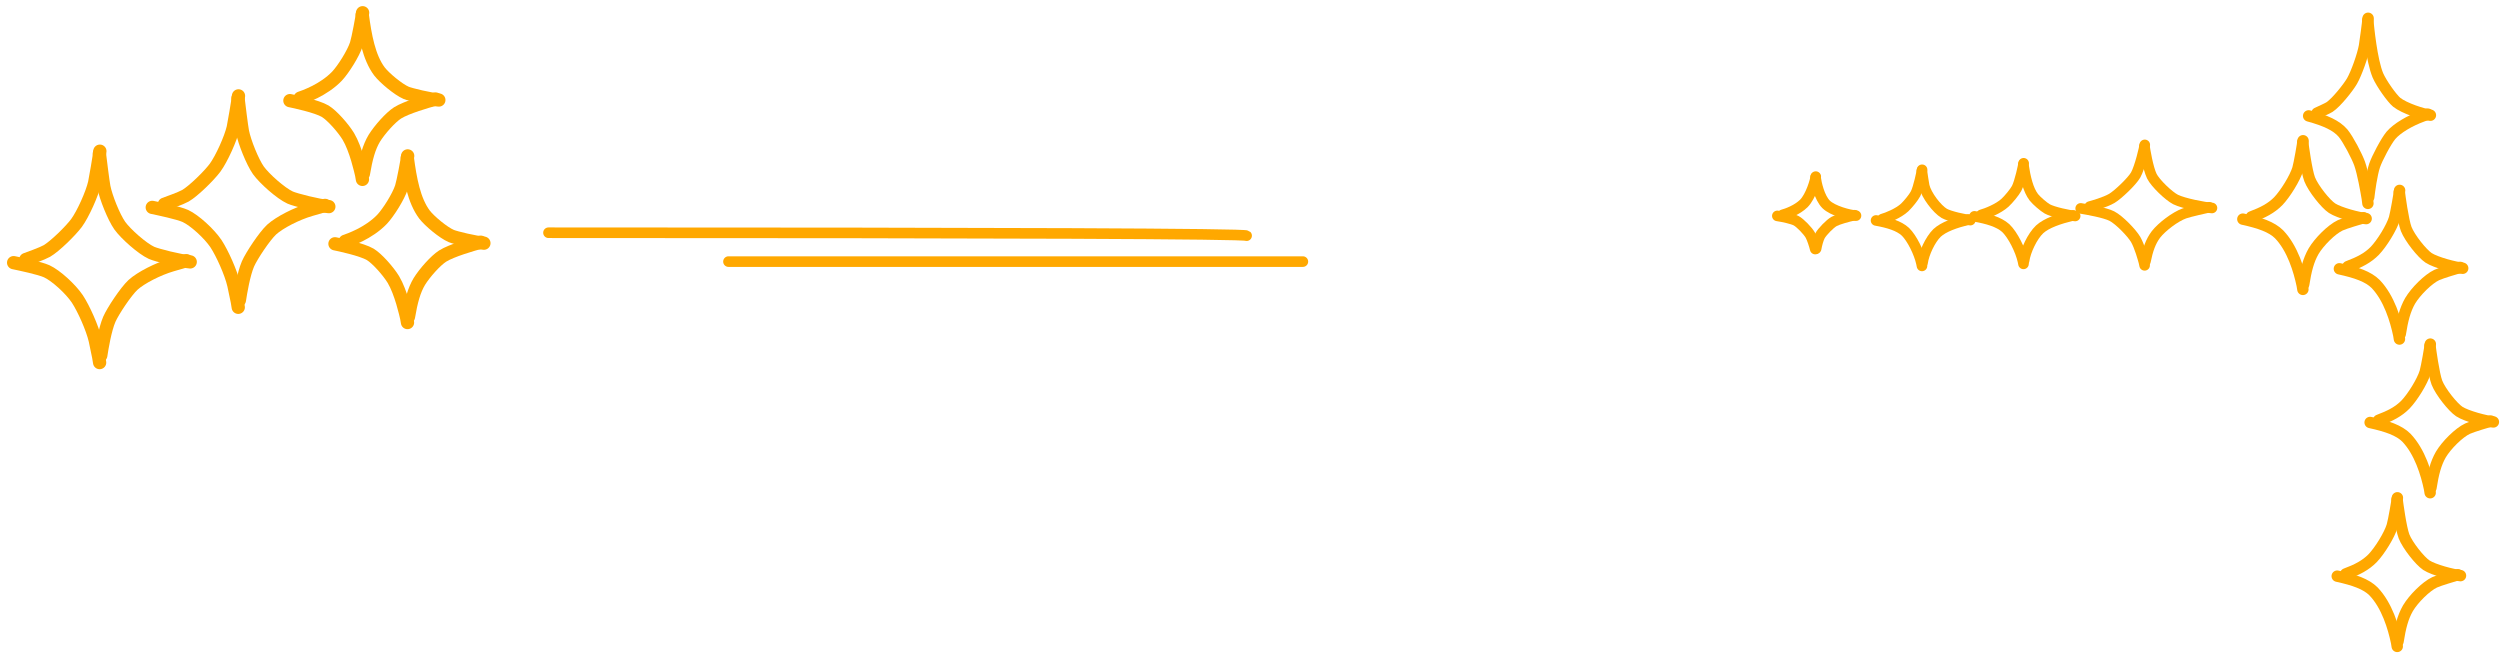
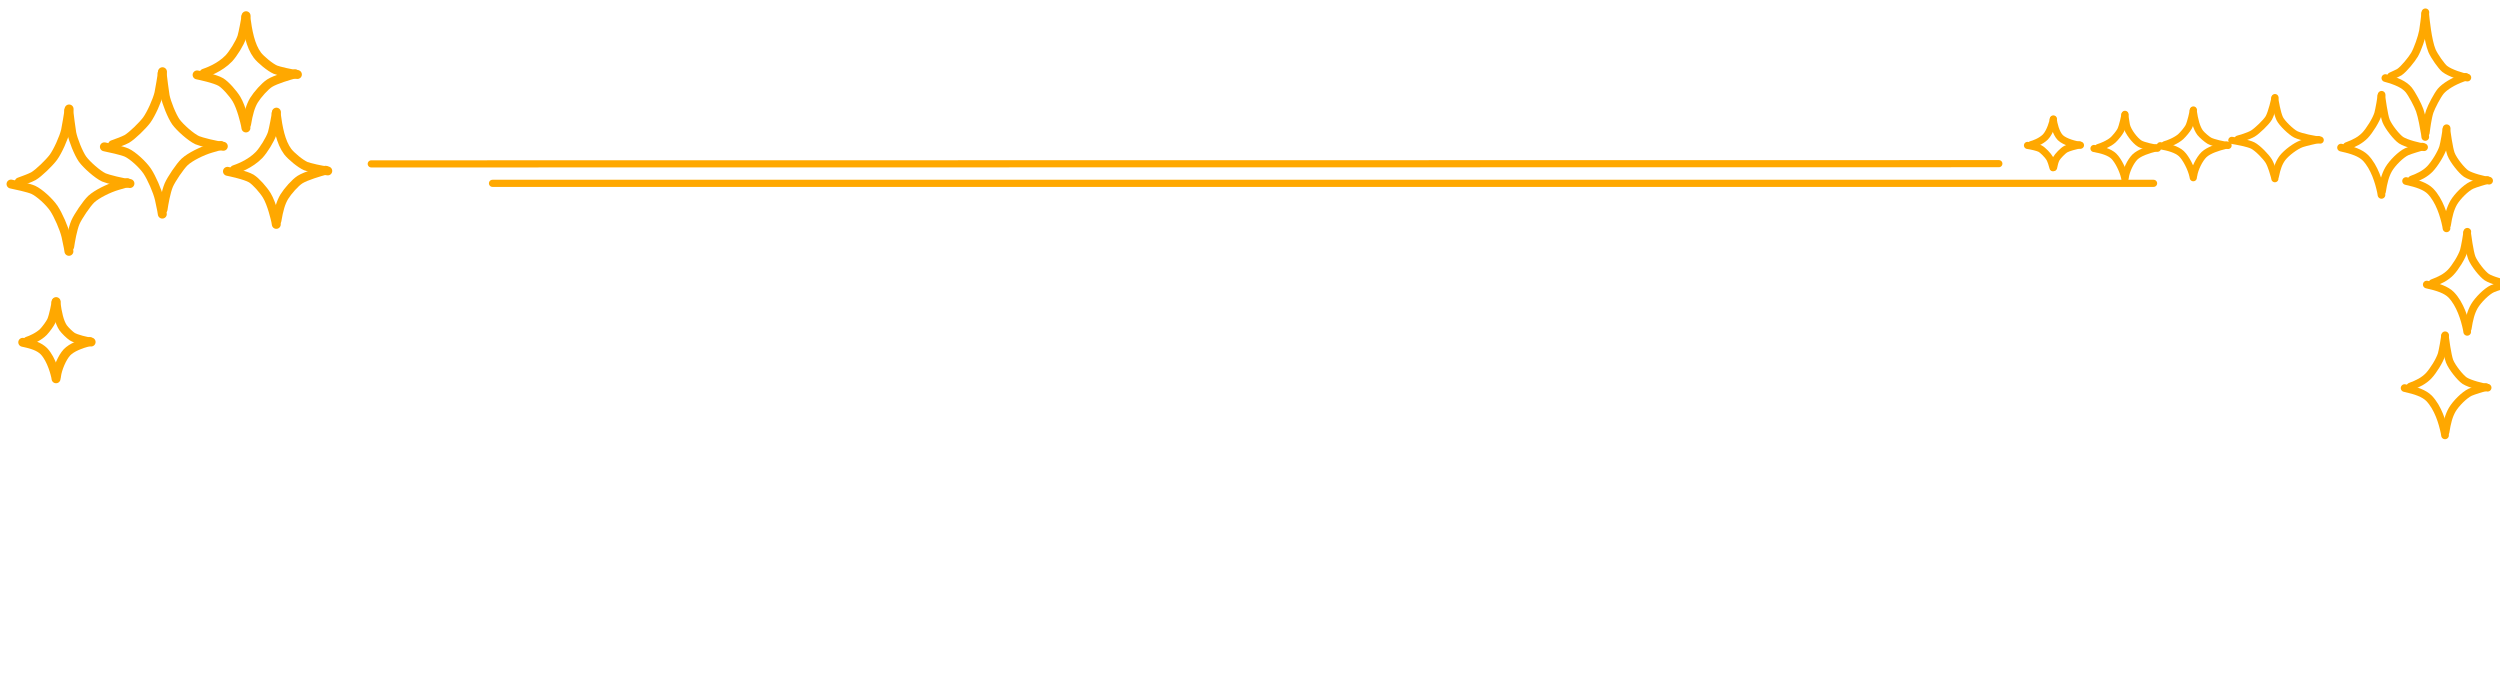
- <svg xmlns="http://www.w3.org/2000/svg" width="193.99" height="51.02" viewBox="0.00 0.00 943.00 248.00">
-   <g stroke-linecap="round" transform="translate(-44.00, -221.00)" id="arriba">
-     <path d="M115.75,319.78 C111.87,319.46 103.13,317.25 101.14,316.36 C97.60,314.73 91.42,309.22 89.18,306.10 C86.90,302.85 83.95,295.43 83.18,291.52 C82.78,289.44 81.79,281.37 81.49,278.88" fill="none" stroke="rgb(255, 168, 0)" stroke-width="5.00" stroke-opacity="1.00" stroke-linejoin="round" />
-     <path d="M82.01,355.07 C82.43,352.27 83.58,345.27 85.24,341.41 C86.60,338.32 91.46,330.98 94.16,328.46 C97.17,325.72 103.66,322.43 108.81,320.93 C110.43,320.45 113.19,319.65 114.32,319.32" fill="none" stroke="rgb(255, 168, 0)" stroke-width="5.00" stroke-opacity="1.00" stroke-linejoin="round" />
-     <path d="M49.14,320.07 C51.69,320.60 58.99,322.13 61.63,323.32 C65.08,324.91 70.61,329.94 73.18,333.76 C75.55,337.38 78.86,344.72 79.93,349.35 C80.01,349.73 80.88,353.97 81.22,355.57 C81.22,355.57 81.58,357.76 81.58,357.76" fill="none" stroke="rgb(255, 168, 0)" stroke-width="5.00" stroke-opacity="1.00" stroke-linejoin="round" />
-     <path d="M81.67,278.02 C81.53,279.79 79.97,288.76 79.69,289.99 C78.75,294.12 75.31,301.74 72.87,305.09 C70.58,308.17 64.62,313.98 61.66,315.68 C59.88,316.69 54.92,318.44 53.73,318.88" fill="none" stroke="rgb(255, 168, 0)" stroke-width="5.00" stroke-opacity="1.00" stroke-linejoin="round" />
-     <path d="M168.04,298.93 C164.16,298.61 155.42,296.40 153.43,295.51 C149.88,293.88 143.71,288.37 141.47,285.25 C139.19,282.00 136.24,274.58 135.46,270.67 C135.06,268.58 134.08,260.52 133.78,258.02" fill="none" stroke="rgb(255, 168, 0)" stroke-width="5.00" stroke-opacity="1.00" stroke-linejoin="round" />
-     <path d="M134.30,334.21 C134.72,331.41 135.87,324.42 137.53,320.56 C138.88,317.47 143.75,310.13 146.44,307.61 C149.45,304.87 155.94,301.57 161.09,300.07 C162.72,299.60 165.48,298.80 166.61,298.47" fill="none" stroke="rgb(255, 168, 0)" stroke-width="5.00" stroke-opacity="1.00" stroke-linejoin="round" />
-     <path d="M101.43,299.22 C103.97,299.75 111.27,301.27 113.92,302.46 C117.37,304.06 122.90,309.09 125.47,312.91 C127.84,316.53 131.15,323.87 132.21,328.50 C132.30,328.88 133.16,333.11 133.51,334.71 C133.51,334.71 133.87,336.91 133.87,336.91" fill="none" stroke="rgb(255, 168, 0)" stroke-width="5.00" stroke-opacity="1.00" stroke-linejoin="round" />
-     <path d="M133.96,257.16 C133.82,258.93 132.25,267.90 131.98,269.14 C131.04,273.26 127.59,280.88 125.15,284.23 C122.86,287.32 116.90,293.13 113.95,294.83 C112.16,295.84 107.21,297.58 106.01,298.03" fill="none" stroke="rgb(255, 168, 0)" stroke-width="5.00" stroke-opacity="1.00" stroke-linejoin="round" />
-     <path d="M209.53,258.72 C206.26,258.47 198.89,256.72 197.21,256.02 C194.22,254.74 189.01,250.39 187.12,247.93 C183.15,242.63 181.69,234.50 180.63,226.47" fill="none" stroke="rgb(255, 168, 0)" stroke-width="5.00" stroke-opacity="1.00" stroke-linejoin="round" />
-     <path d="M181.07,286.53 C182.07,280.55 183.21,276.46 185.18,273.16 C187.20,269.91 191.27,265.31 193.98,263.57 C197.35,261.46 205.16,259.21 208.32,258.35" fill="none" stroke="rgb(255, 168, 0)" stroke-width="5.00" stroke-opacity="1.00" stroke-linejoin="round" />
-     <path d="M153.35,258.95 C154.84,259.25 163.48,261.06 166.69,262.96 C169.27,264.54 173.45,269.26 175.39,272.44 C178.27,277.25 180.12,285.66 180.41,286.93 C180.41,286.93 180.71,288.66 180.71,288.66" fill="none" stroke="rgb(255, 168, 0)" stroke-width="5.00" stroke-opacity="1.00" stroke-linejoin="round" />
-     <path d="M180.78,225.80 C180.70,226.93 179.11,235.53 178.43,237.66 C177.25,241.24 173.53,247.12 171.16,249.67 C166.01,255.07 158.51,257.56 157.21,258.01" fill="none" stroke="rgb(255, 168, 0)" stroke-width="5.00" stroke-opacity="1.00" stroke-linejoin="round" />
-     <path d="M226.53,312.72 C223.26,312.47 215.89,310.72 214.21,310.02 C211.22,308.74 206.01,304.39 204.12,301.93 C200.15,296.63 198.69,288.50 197.63,280.47" fill="none" stroke="rgb(255, 168, 0)" stroke-width="5.00" stroke-opacity="1.00" stroke-linejoin="round" />
-     <path d="M198.07,340.53 C199.07,334.55 200.21,330.46 202.18,327.16 C204.20,323.91 208.27,319.31 210.98,317.57 C214.35,315.46 222.16,313.21 225.32,312.35" fill="none" stroke="rgb(255, 168, 0)" stroke-width="5.00" stroke-opacity="1.00" stroke-linejoin="round" />
-     <path d="M170.35,312.95 C171.84,313.25 180.48,315.06 183.69,316.96 C186.27,318.54 190.45,323.26 192.39,326.44 C195.27,331.25 197.12,339.66 197.41,340.93 C197.41,340.93 197.71,342.66 197.71,342.66" fill="none" stroke="rgb(255, 168, 0)" stroke-width="5.00" stroke-opacity="1.00" stroke-linejoin="round" />
-     <path d="M197.78,279.80 C197.70,280.93 196.11,289.53 195.43,291.66 C194.25,295.24 190.53,301.12 188.16,303.67 C183.01,309.07 175.51,311.56 174.21,312.01" fill="none" stroke="rgb(255, 168, 0)" stroke-width="5.00" stroke-opacity="1.00" stroke-linejoin="round" />
-     <path d="M878.35,299.44 C875.48,299.27 867.62,297.72 864.65,296.26 C862.03,294.93 856.95,290.05 855.67,287.44 C854.18,284.32 853.10,277.55 852.88,276.13" fill="none" stroke="rgb(255, 168, 0)" stroke-width="3.99" stroke-opacity="1.00" stroke-linejoin="round" />
-     <path d="M853.27,319.54 C854.14,315.24 855.18,312.14 857.24,309.40 C859.48,306.54 864.50,302.72 867.96,301.49 C869.99,300.78 876.18,299.42 877.29,299.17" fill="none" stroke="rgb(255, 168, 0)" stroke-width="3.99" stroke-opacity="1.00" stroke-linejoin="round" />
-     <path d="M828.83,299.60 C831.40,300.01 837.90,301.16 840.59,302.50 C843.41,303.96 848.14,308.88 849.57,311.32 C851.09,313.97 852.35,318.65 852.68,319.82 C852.68,319.82 852.95,321.08 852.95,321.08" fill="none" stroke="rgb(255, 168, 0)" stroke-width="3.99" stroke-opacity="1.00" stroke-linejoin="round" />
-     <path d="M853.01,275.64 C852.95,276.42 851.20,284.08 849.57,287.00 C848.18,289.42 842.93,294.42 840.59,295.82 C837.96,297.35 833.38,298.60 832.24,298.92" fill="none" stroke="rgb(255, 168, 0)" stroke-width="3.99" stroke-opacity="1.00" stroke-linejoin="round" />
-     <path d="M826.75,302.46 C824.55,302.32 818.34,300.98 816.24,299.80 C814.86,299.01 812.18,296.70 811.16,295.41 C809.04,292.63 807.95,288.08 807.20,282.99" fill="none" stroke="rgb(255, 168, 0)" stroke-width="3.99" stroke-opacity="1.00" stroke-linejoin="round" />
-     <path d="M807.50,319.25 C808.02,315.60 810.59,310.12 813.34,307.51 C815.99,305.10 820.67,303.52 825.93,302.24" fill="none" stroke="rgb(255, 168, 0)" stroke-width="3.99" stroke-opacity="1.00" stroke-linejoin="round" />
-     <path d="M788.75,302.60 C793.61,303.44 797.97,304.68 800.57,307.03 C803.27,309.60 806.15,315.42 807.05,319.49 C807.05,319.49 807.26,320.53 807.26,320.53" fill="none" stroke="rgb(255, 168, 0)" stroke-width="3.99" stroke-opacity="1.00" stroke-linejoin="round" />
-     <path d="M807.31,282.58 C807.26,283.24 805.87,289.82 804.67,292.07 C803.85,293.55 801.84,296.00 800.29,297.47 C797.75,299.79 793.19,301.55 791.37,302.03" fill="none" stroke="rgb(255, 168, 0)" stroke-width="3.99" stroke-opacity="1.00" stroke-linejoin="round" />
-     <path d="M787.22,304.02 C785.15,303.89 779.35,302.61 777.37,301.48 C774.62,299.86 770.63,294.63 769.82,291.17 C769.63,290.33 769.08,286.55 768.92,285.42" fill="none" stroke="rgb(255, 168, 0)" stroke-width="3.99" stroke-opacity="1.00" stroke-linejoin="round" />
-     <path d="M769.20,320.07 C769.68,316.58 772.09,311.35 774.66,308.85 C777.14,306.55 781.52,305.04 786.45,303.81" fill="none" stroke="rgb(255, 168, 0)" stroke-width="3.99" stroke-opacity="1.00" stroke-linejoin="round" />
-     <path d="M751.64,304.15 C756.19,304.96 760.27,306.14 762.70,308.40 C765.23,310.85 767.93,316.41 768.77,320.30 C768.77,320.30 768.97,321.30 768.97,321.30" fill="none" stroke="rgb(255, 168, 0)" stroke-width="3.99" stroke-opacity="1.00" stroke-linejoin="round" />
-     <path d="M769.01,285.03 C768.97,285.65 767.66,291.95 766.54,294.09 C765.78,295.51 763.89,297.85 762.45,299.25 C760.07,301.47 755.79,303.15 754.09,303.61" fill="none" stroke="rgb(255, 168, 0)" stroke-width="3.99" stroke-opacity="1.00" stroke-linejoin="round" />
-     <path d="M744.08,302.33 C741.59,302.18 735.30,300.54 732.80,298.08 C730.25,295.49 729.13,290.15 728.82,287.91" fill="none" stroke="rgb(255, 168, 0)" stroke-width="3.99" stroke-opacity="1.00" stroke-linejoin="round" />
-     <path d="M729.05,314.76 C729.29,313.34 729.86,311.15 730.49,309.95 C731.32,308.43 734.24,305.38 735.87,304.50 C737.37,303.70 741.00,302.69 743.45,302.16" fill="none" stroke="rgb(255, 168, 0)" stroke-width="3.99" stroke-opacity="1.00" stroke-linejoin="round" />
-     <path d="M714.41,302.43 C716.67,302.76 720.03,303.51 721.46,304.22 C723.01,305.03 725.93,308.07 726.84,309.68 C727.54,310.96 728.31,313.35 728.70,314.94" fill="none" stroke="rgb(255, 168, 0)" stroke-width="3.99" stroke-opacity="1.00" stroke-linejoin="round" />
-     <path d="M728.90,287.61 C728.82,288.85 727.08,295.03 724.41,297.73 C721.85,300.24 717.95,301.62 716.45,302.01" fill="none" stroke="rgb(255, 168, 0)" stroke-width="3.99" stroke-opacity="1.00" stroke-linejoin="round" />
-     <path d="M960.75,264.45 C958.08,264.19 950.92,261.87 948.04,259.57 C946.26,258.11 942.26,252.49 940.93,249.40 C938.58,243.73 937.39,231.42 937.12,228.64" fill="none" stroke="rgb(255, 168, 0)" stroke-width="4.30" stroke-opacity="1.00" stroke-linejoin="round" />
-     <path d="M937.48,295.35 C937.77,292.89 938.57,286.77 939.71,283.39 C940.64,280.69 943.95,274.35 945.86,272.05 C948.17,269.35 952.91,266.56 957.71,264.81 C958.19,264.64 958.88,264.38 959.76,264.05" fill="none" stroke="rgb(255, 168, 0)" stroke-width="4.30" stroke-opacity="1.00" stroke-linejoin="round" />
-     <path d="M914.82,264.71 C921.18,266.45 925.34,268.33 927.82,271.24 C929.79,273.67 933.03,279.86 934.05,282.71 C935.31,286.29 936.49,293.07 936.94,295.79 C936.94,295.79 937.18,297.71 937.18,297.71" fill="none" stroke="rgb(255, 168, 0)" stroke-width="4.30" stroke-opacity="1.00" stroke-linejoin="round" />
-     <path d="M937.25,227.89 C937.15,229.43 936.07,237.29 935.88,238.37 C935.23,241.98 932.86,248.65 931.17,251.59 C929.72,254.08 925.26,259.68 922.69,261.38 C921.98,261.84 919.04,263.17 917.98,263.66" fill="none" stroke="rgb(255, 168, 0)" stroke-width="4.30" stroke-opacity="1.00" stroke-linejoin="round" />
-     <path d="M972.93,322.18 C970.23,321.96 962.84,320.06 960.06,318.25 C957.60,316.61 952.98,310.82 951.62,307.37 C950.41,304.18 949.15,294.63 949.01,293.42" fill="none" stroke="rgb(255, 168, 0)" stroke-width="4.30" stroke-opacity="1.00" stroke-linejoin="round" />
-     <path d="M949.37,346.98 C950.20,341.68 951.17,337.85 953.10,334.47 C955.20,330.94 959.91,326.23 963.17,324.71 C965.08,323.84 970.59,322.25 971.93,321.85" fill="none" stroke="rgb(255, 168, 0)" stroke-width="4.30" stroke-opacity="1.00" stroke-linejoin="round" />
-     <path d="M926.42,322.38 C932.83,323.77 937.34,325.36 940.08,328.10 C945.19,333.40 947.67,341.82 948.82,347.33 C948.82,347.33 949.07,348.88 949.07,348.88" fill="none" stroke="rgb(255, 168, 0)" stroke-width="4.30" stroke-opacity="1.00" stroke-linejoin="round" />
-     <path d="M949.13,292.81 C949.06,293.82 947.76,301.41 947.18,303.40 C946.13,306.87 942.46,312.81 939.77,315.61 C937.14,318.29 933.97,319.92 929.62,321.54" fill="none" stroke="rgb(255, 168, 0)" stroke-width="4.30" stroke-opacity="1.00" stroke-linejoin="round" />
-     <path d="M936.51,303.45 C933.81,303.24 926.43,301.33 923.64,299.52 C921.18,297.89 916.57,292.09 915.21,288.64 C913.99,285.46 912.73,275.90 912.59,274.69" fill="none" stroke="rgb(255, 168, 0)" stroke-width="4.30" stroke-opacity="1.00" stroke-linejoin="round" />
-     <path d="M912.95,328.25 C913.78,322.95 914.75,319.12 916.69,315.74 C918.78,312.21 923.50,307.50 926.75,305.98 C928.66,305.11 934.17,303.52 935.51,303.12" fill="none" stroke="rgb(255, 168, 0)" stroke-width="4.30" stroke-opacity="1.00" stroke-linejoin="round" />
-     <path d="M890.00,303.65 C896.42,305.05 900.92,306.63 903.67,309.37 C908.78,314.67 911.25,323.09 912.40,328.60 C912.40,328.60 912.65,330.15 912.65,330.15" fill="none" stroke="rgb(255, 168, 0)" stroke-width="4.30" stroke-opacity="1.00" stroke-linejoin="round" />
-     <path d="M912.71,274.08 C912.64,275.10 911.34,282.68 910.76,284.67 C909.71,288.14 906.04,294.08 903.36,296.88 C900.72,299.56 897.55,301.19 893.21,302.81" fill="none" stroke="rgb(255, 168, 0)" stroke-width="4.30" stroke-opacity="1.00" stroke-linejoin="round" />
-     <path d="M984.51,380.15 C981.81,379.94 974.43,378.03 971.64,376.22 C969.19,374.59 964.57,368.79 963.21,365.34 C962.00,362.16 960.74,352.60 960.59,351.39" fill="none" stroke="rgb(255, 168, 0)" stroke-width="4.30" stroke-opacity="1.00" stroke-linejoin="round" />
-     <path d="M960.96,404.95 C961.78,399.65 962.75,395.82 964.69,392.44 C966.79,388.91 971.50,384.20 974.76,382.68 C976.67,381.81 982.17,380.22 983.51,379.82" fill="none" stroke="rgb(255, 168, 0)" stroke-width="4.30" stroke-opacity="1.00" stroke-linejoin="round" />
-     <path d="M938.01,380.35 C944.42,381.75 948.93,383.33 951.67,386.07 C956.78,391.37 959.26,399.79 960.41,405.30 C960.41,405.30 960.66,406.85 960.66,406.85" fill="none" stroke="rgb(255, 168, 0)" stroke-width="4.30" stroke-opacity="1.00" stroke-linejoin="round" />
-     <path d="M960.72,350.79 C960.65,351.80 959.35,359.38 958.77,361.37 C957.72,364.85 954.05,370.78 951.36,373.58 C948.73,376.26 945.56,377.89 941.21,379.51" fill="none" stroke="rgb(255, 168, 0)" stroke-width="4.30" stroke-opacity="1.00" stroke-linejoin="round" />
-     <path d="M972.10,438.12 C969.40,437.91 962.02,436.00 959.23,434.19 C956.78,432.56 952.16,426.76 950.80,423.32 C949.58,420.13 948.33,410.57 948.18,409.36" fill="none" stroke="rgb(255, 168, 0)" stroke-width="4.30" stroke-opacity="1.00" stroke-linejoin="round" />
-     <path d="M948.54,462.92 C949.37,457.62 950.34,453.80 952.28,450.42 C954.37,446.89 959.09,442.17 962.34,440.65 C964.25,439.78 969.76,438.20 971.10,437.79" fill="none" stroke="rgb(255, 168, 0)" stroke-width="4.30" stroke-opacity="1.00" stroke-linejoin="round" />
-     <path d="M925.60,438.32 C932.01,439.72 936.51,441.30 939.26,444.04 C944.37,449.34 946.85,457.76 947.99,463.28 C947.99,463.28 948.24,464.82 948.24,464.82" fill="none" stroke="rgb(255, 168, 0)" stroke-width="4.30" stroke-opacity="1.00" stroke-linejoin="round" />
-     <path d="M948.30,408.76 C948.23,409.77 946.93,417.36 946.35,419.34 C945.31,422.82 941.63,428.75 938.95,431.55 C936.31,434.23 933.15,435.87 928.80,437.48" fill="none" stroke="rgb(255, 168, 0)" stroke-width="4.30" stroke-opacity="1.00" stroke-linejoin="round" />
-     <path d="M250.89,308.78 Q513.11,308.78 514.22,309.89" fill="none" stroke="rgb(255, 168, 0)" stroke-width="4.00" stroke-opacity="1.00" stroke-linejoin="round" />
-     <path d="M318.78,319.67 Q318.78,319.67 535.44,319.67" fill="none" stroke="rgb(255, 168, 0)" stroke-width="4.00" stroke-opacity="1.00" stroke-linejoin="round" />
+ <svg xmlns="http://www.w3.org/2000/svg" width="288.00" height="80.02" viewBox="0.00 0.00 1400.00 389.00">
+   <g stroke-linecap="round" transform="translate(191.00, -221.00)" id="Capa_4">
+     <path d="M-118.25,323.78 C-122.13,323.46 -130.87,321.25 -132.86,320.36 C-136.40,318.73 -142.58,313.22 -144.82,310.10 C-147.10,306.85 -150.05,299.43 -150.82,295.52 C-151.22,293.44 -152.21,285.37 -152.51,282.88" fill="none" stroke="rgb(255, 168, 0)" stroke-width="5.00" stroke-opacity="1.00" stroke-linejoin="round" />
+     <path d="M-151.99,359.07 C-151.57,356.27 -150.42,349.27 -148.76,345.41 C-147.40,342.32 -142.54,334.98 -139.84,332.46 C-136.83,329.72 -130.34,326.43 -125.19,324.93 C-123.57,324.45 -120.81,323.65 -119.68,323.32" fill="none" stroke="rgb(255, 168, 0)" stroke-width="5.00" stroke-opacity="1.00" stroke-linejoin="round" />
+     <path d="M-184.86,324.07 C-182.31,324.60 -175.01,326.13 -172.37,327.32 C-168.92,328.91 -163.39,333.94 -160.82,337.76 C-158.45,341.38 -155.14,348.72 -154.07,353.35 C-153.99,353.73 -153.12,357.97 -152.78,359.57 C-152.78,359.57 -152.42,361.76 -152.42,361.76" fill="none" stroke="rgb(255, 168, 0)" stroke-width="5.00" stroke-opacity="1.00" stroke-linejoin="round" />
+     <path d="M-152.33,282.02 C-152.47,283.79 -154.03,292.76 -154.31,293.99 C-155.25,298.12 -158.69,305.74 -161.13,309.09 C-163.42,312.17 -169.38,317.98 -172.34,319.68 C-174.12,320.69 -179.08,322.44 -180.27,322.88" fill="none" stroke="rgb(255, 168, 0)" stroke-width="5.00" stroke-opacity="1.00" stroke-linejoin="round" />
+     <path d="M-65.96,302.93 C-69.84,302.61 -78.58,300.40 -80.57,299.51 C-84.12,297.88 -90.29,292.37 -92.53,289.25 C-94.81,286.00 -97.76,278.58 -98.54,274.67 C-98.94,272.58 -99.92,264.52 -100.22,262.02" fill="none" stroke="rgb(255, 168, 0)" stroke-width="5.00" stroke-opacity="1.00" stroke-linejoin="round" />
+     <path d="M-99.70,338.21 C-99.28,335.41 -98.13,328.42 -96.47,324.56 C-95.12,321.47 -90.25,314.13 -87.56,311.61 C-84.55,308.87 -78.06,305.57 -72.91,304.07 C-71.28,303.60 -68.52,302.80 -67.39,302.47" fill="none" stroke="rgb(255, 168, 0)" stroke-width="5.00" stroke-opacity="1.00" stroke-linejoin="round" />
+     <path d="M-132.57,303.22 C-130.03,303.75 -122.73,305.27 -120.08,306.46 C-116.63,308.06 -111.10,313.09 -108.53,316.91 C-106.16,320.53 -102.85,327.87 -101.79,332.50 C-101.70,332.88 -100.84,337.11 -100.49,338.71 C-100.49,338.71 -100.13,340.91 -100.13,340.91" fill="none" stroke="rgb(255, 168, 0)" stroke-width="5.00" stroke-opacity="1.00" stroke-linejoin="round" />
+     <path d="M-100.04,261.16 C-100.18,262.93 -101.75,271.90 -102.02,273.14 C-102.96,277.26 -106.41,284.88 -108.85,288.23 C-111.14,291.32 -117.10,297.13 -120.05,298.83 C-121.84,299.84 -126.79,301.58 -127.99,302.03" fill="none" stroke="rgb(255, 168, 0)" stroke-width="5.00" stroke-opacity="1.00" stroke-linejoin="round" />
+     <path d="M-24.47,262.72 C-27.74,262.47 -35.11,260.72 -36.79,260.02 C-39.78,258.74 -44.99,254.39 -46.88,251.93 C-50.85,246.63 -52.31,238.50 -53.37,230.47" fill="none" stroke="rgb(255, 168, 0)" stroke-width="5.00" stroke-opacity="1.00" stroke-linejoin="round" />
+     <path d="M-52.93,290.53 C-51.93,284.55 -50.79,280.46 -48.82,277.16 C-46.80,273.91 -42.73,269.31 -40.02,267.57 C-36.65,265.46 -28.84,263.21 -25.68,262.35" fill="none" stroke="rgb(255, 168, 0)" stroke-width="5.00" stroke-opacity="1.00" stroke-linejoin="round" />
+     <path d="M-80.65,262.95 C-79.16,263.25 -70.52,265.06 -67.31,266.96 C-64.73,268.54 -60.55,273.26 -58.61,276.44 C-55.73,281.25 -53.88,289.66 -53.59,290.93 C-53.59,290.93 -53.29,292.66 -53.29,292.66" fill="none" stroke="rgb(255, 168, 0)" stroke-width="5.00" stroke-opacity="1.00" stroke-linejoin="round" />
+     <path d="M-53.22,229.80 C-53.30,230.93 -54.89,239.53 -55.57,241.66 C-56.75,245.24 -60.47,251.12 -62.84,253.67 C-67.99,259.07 -75.49,261.56 -76.79,262.01" fill="none" stroke="rgb(255, 168, 0)" stroke-width="5.00" stroke-opacity="1.00" stroke-linejoin="round" />
+     <path d="M-7.47,316.72 C-10.74,316.47 -18.11,314.72 -19.79,314.02 C-22.78,312.74 -27.99,308.39 -29.88,305.93 C-33.85,300.63 -35.31,292.50 -36.37,284.47" fill="none" stroke="rgb(255, 168, 0)" stroke-width="5.00" stroke-opacity="1.00" stroke-linejoin="round" />
+     <path d="M-35.93,344.53 C-34.93,338.55 -33.79,334.46 -31.82,331.16 C-29.80,327.91 -25.73,323.31 -23.02,321.57 C-19.65,319.46 -11.84,317.21 -8.68,316.35" fill="none" stroke="rgb(255, 168, 0)" stroke-width="5.00" stroke-opacity="1.00" stroke-linejoin="round" />
+     <path d="M-63.65,316.95 C-62.16,317.25 -53.52,319.06 -50.31,320.96 C-47.73,322.54 -43.55,327.26 -41.61,330.44 C-38.73,335.25 -36.88,343.66 -36.59,344.93 C-36.59,344.93 -36.29,346.66 -36.29,346.66" fill="none" stroke="rgb(255, 168, 0)" stroke-width="5.00" stroke-opacity="1.00" stroke-linejoin="round" />
+     <path d="M-36.22,283.80 C-36.30,284.93 -37.89,293.53 -38.57,295.66 C-39.75,299.24 -43.47,305.12 -45.84,307.67 C-50.99,313.07 -58.49,315.56 -59.79,316.01" fill="none" stroke="rgb(255, 168, 0)" stroke-width="5.00" stroke-opacity="1.00" stroke-linejoin="round" />
+     <path d="M1108.35,299.44 C1105.48,299.27 1097.62,297.72 1094.65,296.26 C1092.03,294.93 1086.95,290.05 1085.67,287.44 C1084.18,284.32 1083.10,277.55 1082.88,276.13" fill="none" stroke="rgb(255, 168, 0)" stroke-width="3.99" stroke-opacity="1.00" stroke-linejoin="round" />
+     <path d="M1083.27,319.54 C1084.14,315.24 1085.18,312.14 1087.24,309.40 C1089.48,306.54 1094.50,302.72 1097.96,301.49 C1099.99,300.78 1106.18,299.42 1107.29,299.17" fill="none" stroke="rgb(255, 168, 0)" stroke-width="3.99" stroke-opacity="1.00" stroke-linejoin="round" />
+     <path d="M1058.83,299.60 C1061.40,300.01 1067.90,301.16 1070.59,302.50 C1073.41,303.96 1078.14,308.88 1079.57,311.32 C1081.09,313.97 1082.35,318.65 1082.68,319.82 C1082.68,319.82 1082.95,321.08 1082.95,321.08" fill="none" stroke="rgb(255, 168, 0)" stroke-width="3.99" stroke-opacity="1.00" stroke-linejoin="round" />
+     <path d="M1083.01,275.64 C1082.95,276.42 1081.20,284.08 1079.57,287.00 C1078.18,289.42 1072.93,294.42 1070.59,295.82 C1067.96,297.35 1063.38,298.60 1062.24,298.92" fill="none" stroke="rgb(255, 168, 0)" stroke-width="3.99" stroke-opacity="1.00" stroke-linejoin="round" />
+     <path d="M1056.75,302.46 C1054.55,302.32 1048.34,300.98 1046.24,299.80 C1044.86,299.01 1042.18,296.70 1041.16,295.41 C1039.04,292.63 1037.95,288.08 1037.20,282.99" fill="none" stroke="rgb(255, 168, 0)" stroke-width="3.99" stroke-opacity="1.00" stroke-linejoin="round" />
+     <path d="M1037.50,319.25 C1038.02,315.60 1040.59,310.12 1043.34,307.51 C1045.99,305.10 1050.67,303.52 1055.93,302.24" fill="none" stroke="rgb(255, 168, 0)" stroke-width="3.99" stroke-opacity="1.00" stroke-linejoin="round" />
+     <path d="M1018.75,302.60 C1023.61,303.44 1027.97,304.68 1030.57,307.03 C1033.27,309.60 1036.15,315.42 1037.05,319.49 C1037.05,319.49 1037.26,320.53 1037.26,320.53" fill="none" stroke="rgb(255, 168, 0)" stroke-width="3.99" stroke-opacity="1.00" stroke-linejoin="round" />
+     <path d="M1037.31,282.58 C1037.26,283.24 1035.87,289.82 1034.67,292.07 C1033.85,293.55 1031.84,296.00 1030.29,297.47 C1027.75,299.79 1023.19,301.55 1021.37,302.03" fill="none" stroke="rgb(255, 168, 0)" stroke-width="3.99" stroke-opacity="1.00" stroke-linejoin="round" />
+     <path d="M1017.22,304.02 C1015.15,303.89 1009.35,302.61 1007.37,301.48 C1004.62,299.86 1000.63,294.63 999.82,291.17 C999.63,290.33 999.08,286.55 998.92,285.42" fill="none" stroke="rgb(255, 168, 0)" stroke-width="3.99" stroke-opacity="1.00" stroke-linejoin="round" />
+     <path d="M999.20,320.07 C999.68,316.58 1002.09,311.35 1004.66,308.85 C1007.14,306.55 1011.52,305.04 1016.45,303.81" fill="none" stroke="rgb(255, 168, 0)" stroke-width="3.99" stroke-opacity="1.00" stroke-linejoin="round" />
+     <path d="M981.64,304.15 C986.19,304.96 990.27,306.14 992.70,308.40 C995.23,310.85 997.93,316.41 998.77,320.30 C998.77,320.30 998.97,321.30 998.97,321.30" fill="none" stroke="rgb(255, 168, 0)" stroke-width="3.99" stroke-opacity="1.00" stroke-linejoin="round" />
+     <path d="M999.01,285.03 C998.97,285.65 997.66,291.95 996.54,294.09 C995.78,295.51 993.89,297.85 992.45,299.25 C990.07,301.47 985.79,303.15 984.09,303.61" fill="none" stroke="rgb(255, 168, 0)" stroke-width="3.99" stroke-opacity="1.00" stroke-linejoin="round" />
+     <path d="M974.08,302.33 C971.59,302.18 965.30,300.54 962.80,298.08 C960.25,295.49 959.13,290.15 958.82,287.91" fill="none" stroke="rgb(255, 168, 0)" stroke-width="3.99" stroke-opacity="1.00" stroke-linejoin="round" />
+     <path d="M959.05,314.76 C959.29,313.34 959.86,311.15 960.49,309.95 C961.32,308.43 964.24,305.38 965.87,304.50 C967.37,303.70 971.00,302.69 973.45,302.16" fill="none" stroke="rgb(255, 168, 0)" stroke-width="3.99" stroke-opacity="1.00" stroke-linejoin="round" />
+     <path d="M944.41,302.43 C946.67,302.76 950.03,303.51 951.46,304.22 C953.01,305.03 955.93,308.07 956.84,309.68 C957.54,310.96 958.31,313.35 958.70,314.94" fill="none" stroke="rgb(255, 168, 0)" stroke-width="3.99" stroke-opacity="1.00" stroke-linejoin="round" />
+     <path d="M958.90,287.61 C958.82,288.85 957.08,295.03 954.41,297.73 C951.85,300.24 947.95,301.62 946.45,302.01" fill="none" stroke="rgb(255, 168, 0)" stroke-width="3.99" stroke-opacity="1.00" stroke-linejoin="round" />
+     <path d="M1190.75,264.45 C1188.08,264.19 1180.92,261.87 1178.04,259.57 C1176.26,258.11 1172.26,252.49 1170.93,249.40 C1168.58,243.73 1167.39,231.42 1167.12,228.64" fill="none" stroke="rgb(255, 168, 0)" stroke-width="4.30" stroke-opacity="1.00" stroke-linejoin="round" />
+     <path d="M1167.48,295.35 C1167.77,292.89 1168.57,286.77 1169.71,283.39 C1170.64,280.69 1173.95,274.35 1175.86,272.05 C1178.17,269.35 1182.91,266.56 1187.71,264.81 C1188.19,264.64 1188.88,264.38 1189.76,264.05" fill="none" stroke="rgb(255, 168, 0)" stroke-width="4.30" stroke-opacity="1.00" stroke-linejoin="round" />
+     <path d="M1144.82,264.71 C1151.18,266.45 1155.34,268.33 1157.82,271.24 C1159.79,273.67 1163.03,279.86 1164.05,282.71 C1165.31,286.29 1166.49,293.07 1166.94,295.79 C1166.94,295.79 1167.18,297.71 1167.18,297.71" fill="none" stroke="rgb(255, 168, 0)" stroke-width="4.30" stroke-opacity="1.00" stroke-linejoin="round" />
+     <path d="M1167.25,227.89 C1167.15,229.43 1166.07,237.29 1165.88,238.37 C1165.23,241.98 1162.86,248.65 1161.17,251.59 C1159.72,254.08 1155.26,259.68 1152.69,261.38 C1151.98,261.84 1149.04,263.17 1147.98,263.66" fill="none" stroke="rgb(255, 168, 0)" stroke-width="4.30" stroke-opacity="1.00" stroke-linejoin="round" />
+     <path d="M1202.93,322.18 C1200.23,321.96 1192.84,320.06 1190.06,318.25 C1187.60,316.61 1182.98,310.82 1181.62,307.37 C1180.41,304.18 1179.15,294.63 1179.01,293.42" fill="none" stroke="rgb(255, 168, 0)" stroke-width="4.30" stroke-opacity="1.00" stroke-linejoin="round" />
+     <path d="M1179.37,346.98 C1180.20,341.68 1181.17,337.85 1183.10,334.47 C1185.20,330.94 1189.91,326.23 1193.17,324.71 C1195.08,323.84 1200.59,322.25 1201.93,321.85" fill="none" stroke="rgb(255, 168, 0)" stroke-width="4.30" stroke-opacity="1.00" stroke-linejoin="round" />
+     <path d="M1156.42,322.38 C1162.83,323.77 1167.34,325.36 1170.08,328.10 C1175.19,333.40 1177.67,341.82 1178.82,347.33 C1178.82,347.33 1179.07,348.88 1179.07,348.88" fill="none" stroke="rgb(255, 168, 0)" stroke-width="4.30" stroke-opacity="1.00" stroke-linejoin="round" />
+     <path d="M1179.13,292.81 C1179.06,293.82 1177.76,301.41 1177.18,303.40 C1176.13,306.87 1172.46,312.81 1169.77,315.61 C1167.14,318.29 1163.97,319.92 1159.62,321.54" fill="none" stroke="rgb(255, 168, 0)" stroke-width="4.30" stroke-opacity="1.00" stroke-linejoin="round" />
+     <path d="M1166.51,303.45 C1163.81,303.24 1156.43,301.33 1153.64,299.52 C1151.18,297.89 1146.57,292.09 1145.21,288.64 C1143.99,285.46 1142.73,275.90 1142.59,274.69" fill="none" stroke="rgb(255, 168, 0)" stroke-width="4.30" stroke-opacity="1.00" stroke-linejoin="round" />
+     <path d="M1142.95,328.25 C1143.78,322.95 1144.75,319.12 1146.69,315.74 C1148.78,312.21 1153.50,307.50 1156.75,305.98 C1158.66,305.11 1164.17,303.52 1165.51,303.12" fill="none" stroke="rgb(255, 168, 0)" stroke-width="4.30" stroke-opacity="1.00" stroke-linejoin="round" />
+     <path d="M1120.00,303.65 C1126.42,305.05 1130.92,306.63 1133.67,309.37 C1138.78,314.67 1141.25,323.09 1142.40,328.60 C1142.40,328.60 1142.65,330.15 1142.65,330.15" fill="none" stroke="rgb(255, 168, 0)" stroke-width="4.30" stroke-opacity="1.00" stroke-linejoin="round" />
+     <path d="M1142.71,274.08 C1142.64,275.10 1141.34,282.68 1140.76,284.67 C1139.71,288.14 1136.04,294.08 1133.36,296.88 C1130.72,299.56 1127.55,301.19 1123.21,302.81" fill="none" stroke="rgb(255, 168, 0)" stroke-width="4.30" stroke-opacity="1.00" stroke-linejoin="round" />
+     <path d="M1214.51,380.15 C1211.81,379.94 1204.43,378.03 1201.64,376.22 C1199.19,374.59 1194.57,368.79 1193.21,365.34 C1192.00,362.16 1190.74,352.60 1190.59,351.39" fill="none" stroke="rgb(255, 168, 0)" stroke-width="4.30" stroke-opacity="1.00" stroke-linejoin="round" />
+     <path d="M1190.96,404.95 C1191.78,399.65 1192.75,395.82 1194.69,392.44 C1196.79,388.91 1201.50,384.20 1204.76,382.68 C1206.67,381.81 1212.17,380.22 1213.51,379.82" fill="none" stroke="rgb(255, 168, 0)" stroke-width="4.30" stroke-opacity="1.00" stroke-linejoin="round" />
+     <path d="M1168.01,380.35 C1174.42,381.75 1178.93,383.33 1181.67,386.07 C1186.78,391.37 1189.26,399.79 1190.41,405.30 C1190.41,405.30 1190.66,406.85 1190.66,406.85" fill="none" stroke="rgb(255, 168, 0)" stroke-width="4.30" stroke-opacity="1.00" stroke-linejoin="round" />
+     <path d="M1190.72,350.79 C1190.65,351.80 1189.35,359.38 1188.77,361.37 C1187.72,364.85 1184.05,370.78 1181.36,373.58 C1178.73,376.26 1175.56,377.89 1171.21,379.51" fill="none" stroke="rgb(255, 168, 0)" stroke-width="4.30" stroke-opacity="1.00" stroke-linejoin="round" />
+     <path d="M1202.10,438.12 C1199.40,437.91 1192.02,436.00 1189.23,434.19 C1186.78,432.56 1182.16,426.76 1180.80,423.32 C1179.58,420.13 1178.33,410.57 1178.18,409.36" fill="none" stroke="rgb(255, 168, 0)" stroke-width="4.30" stroke-opacity="1.00" stroke-linejoin="round" />
+     <path d="M1178.54,462.92 C1179.37,457.62 1180.34,453.80 1182.28,450.42 C1184.37,446.89 1189.09,442.17 1192.34,440.65 C1194.25,439.78 1199.76,438.20 1201.10,437.79" fill="none" stroke="rgb(255, 168, 0)" stroke-width="4.30" stroke-opacity="1.00" stroke-linejoin="round" />
+     <path d="M1155.60,438.32 C1162.01,439.72 1166.51,441.30 1169.26,444.04 C1174.37,449.34 1176.85,457.76 1177.99,463.28 C1177.99,463.28 1178.24,464.82 1178.24,464.82" fill="none" stroke="rgb(255, 168, 0)" stroke-width="4.30" stroke-opacity="1.00" stroke-linejoin="round" />
+     <path d="M1178.30,408.76 C1178.23,409.77 1176.93,417.36 1176.35,419.34 C1175.31,422.82 1171.63,428.75 1168.95,431.55 C1166.31,434.23 1163.15,435.87 1158.80,437.48" fill="none" stroke="rgb(255, 168, 0)" stroke-width="4.30" stroke-opacity="1.00" stroke-linejoin="round" />
+     <path d="M-139.99,412.54 C-142.22,412.38 -148.47,410.85 -150.59,409.51 C-151.98,408.61 -154.68,405.98 -155.71,404.51 C-157.84,401.34 -158.94,396.16 -159.69,390.37" fill="none" stroke="rgb(255, 168, 0)" stroke-width="5.00" stroke-opacity="1.00" stroke-linejoin="round" />
+     <path d="M-159.39,431.67 C-158.87,427.51 -156.28,421.27 -153.50,418.29 C-150.84,415.55 -146.13,413.75 -140.82,412.29" fill="none" stroke="rgb(255, 168, 0)" stroke-width="5.00" stroke-opacity="1.00" stroke-linejoin="round" />
+     <path d="M-178.29,412.70 C-173.07,413.76 -168.99,415.07 -166.38,417.75 C-161.96,422.45 -160.06,430.97 -159.84,431.94 C-159.84,431.94 -159.64,433.13 -159.64,433.13" fill="none" stroke="rgb(255, 168, 0)" stroke-width="5.00" stroke-opacity="1.00" stroke-linejoin="round" />
+     <path d="M-159.59,389.90 C-159.64,390.64 -161.04,398.15 -162.25,400.71 C-163.07,402.39 -165.10,405.19 -166.66,406.85 C-169.22,409.50 -173.82,411.50 -175.65,412.05" fill="none" stroke="rgb(255, 168, 0)" stroke-width="5.00" stroke-opacity="1.00" stroke-linejoin="round" />
+     <path d="M16.89,312.78 Q279.11,312.78 928.37,312.65" fill="none" stroke="rgb(255, 168, 0)" stroke-width="4.00" stroke-opacity="1.00" stroke-linejoin="round" />
+     <path d="M84.78,323.67 Q84.78,323.67 1015.02,323.67" fill="none" stroke="rgb(255, 168, 0)" stroke-width="4.00" stroke-opacity="1.00" stroke-linejoin="round" />
  </g>
</svg>
